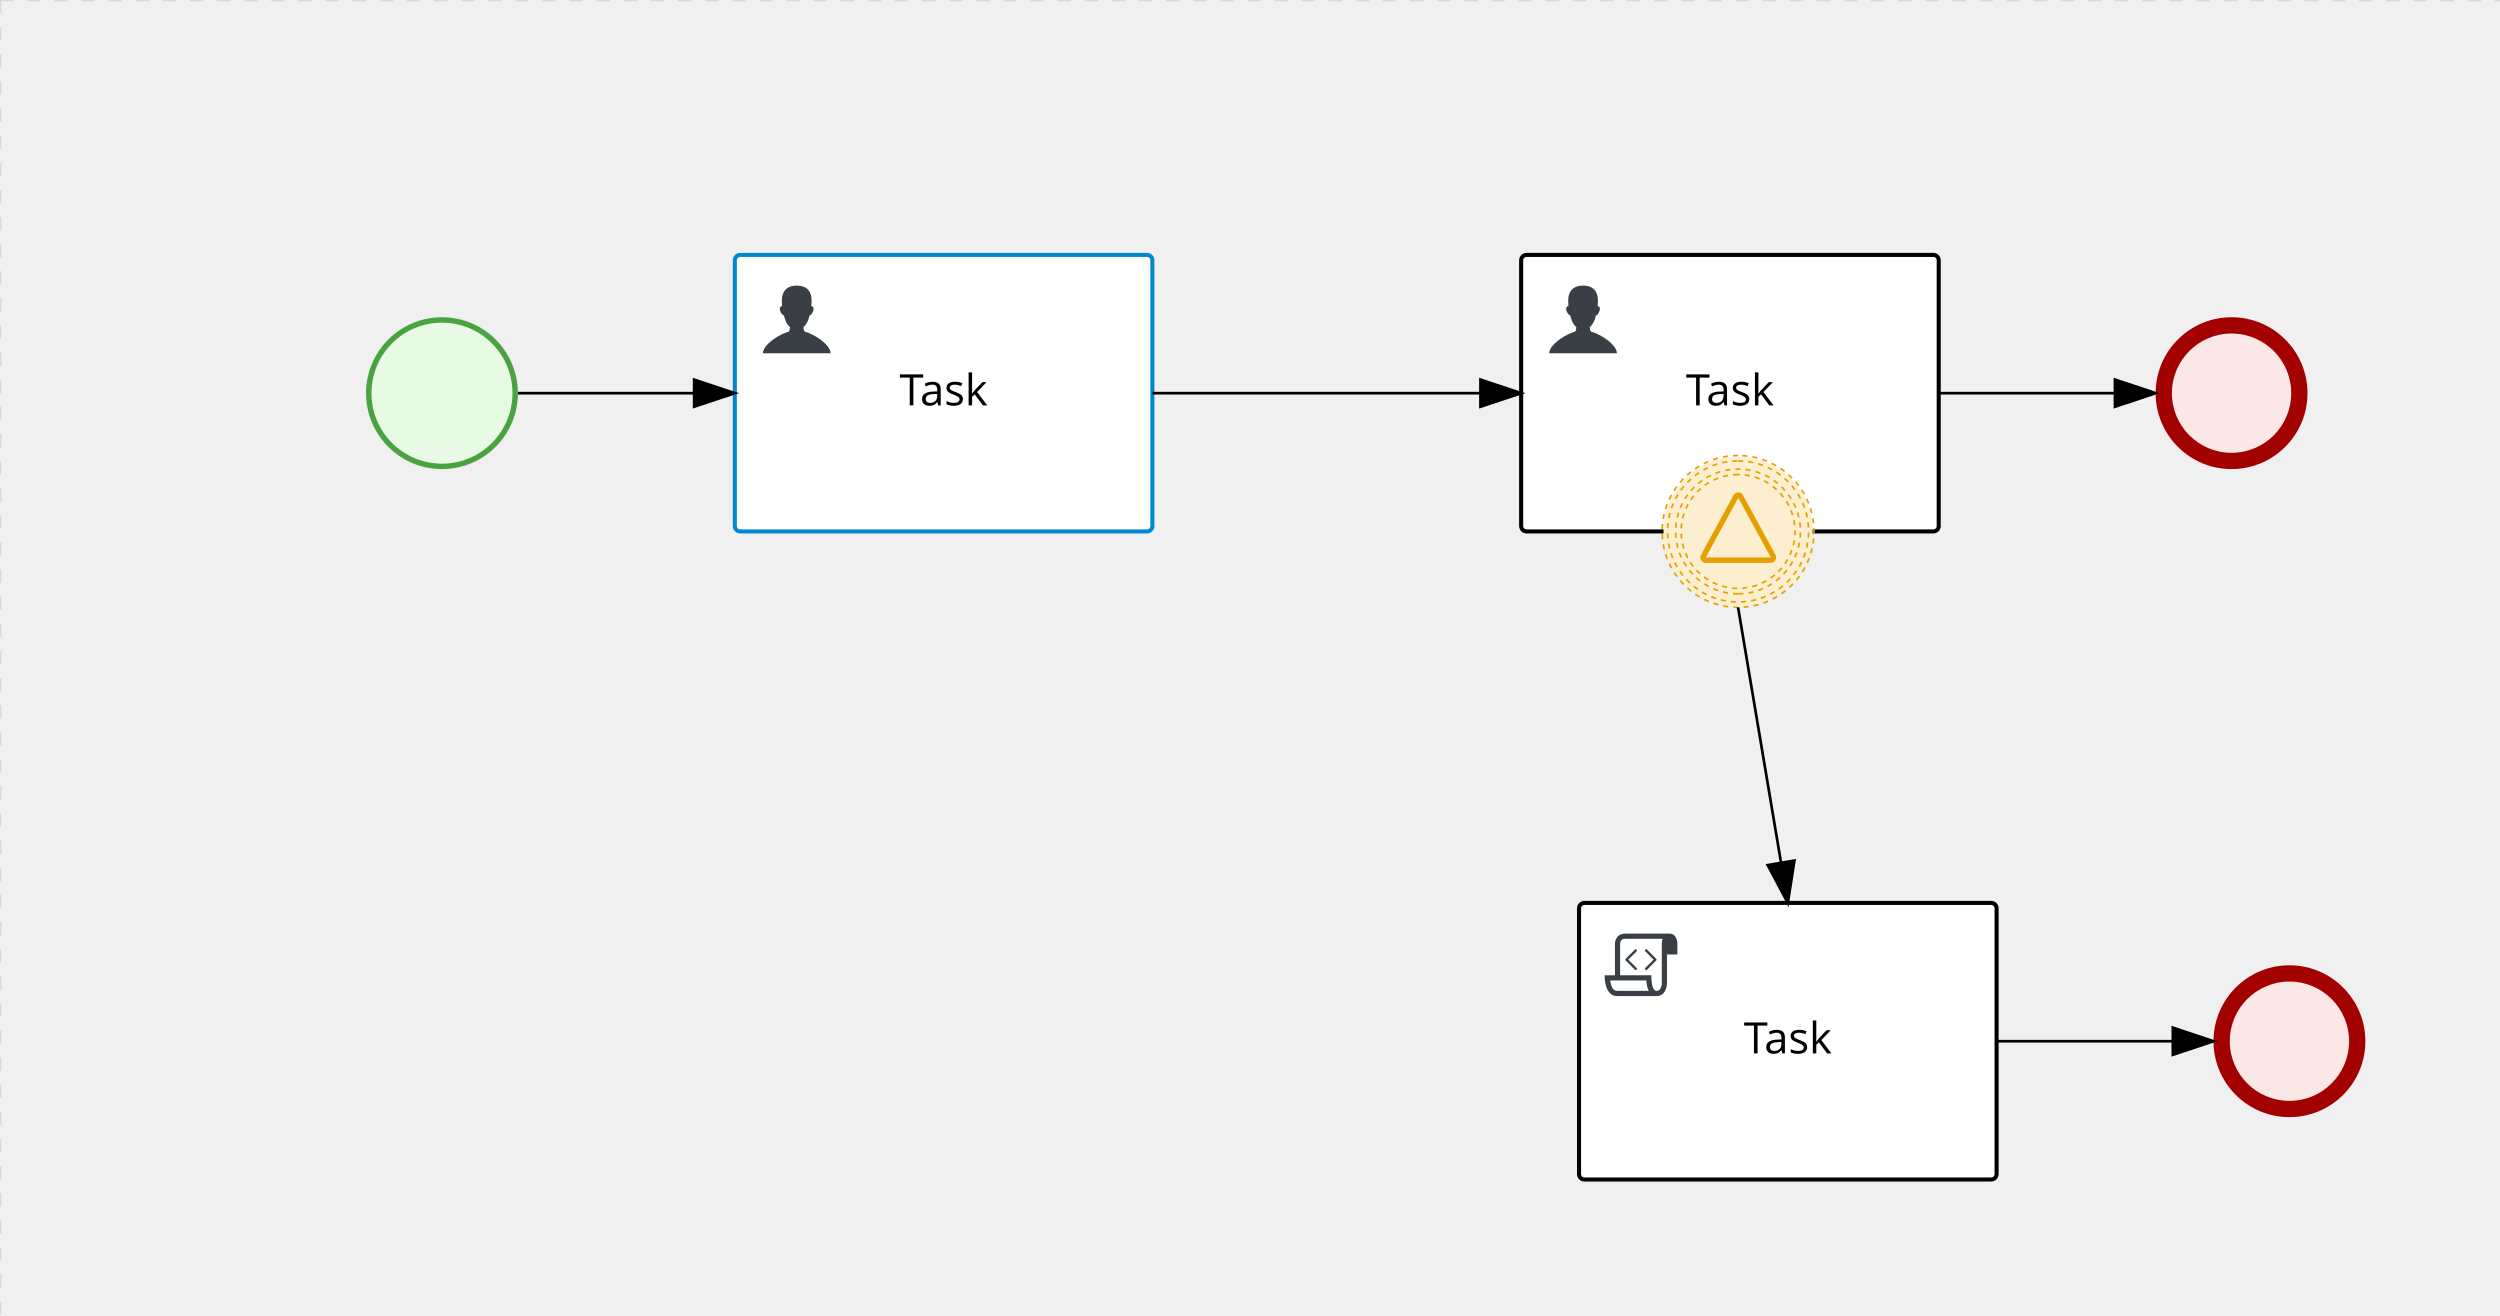
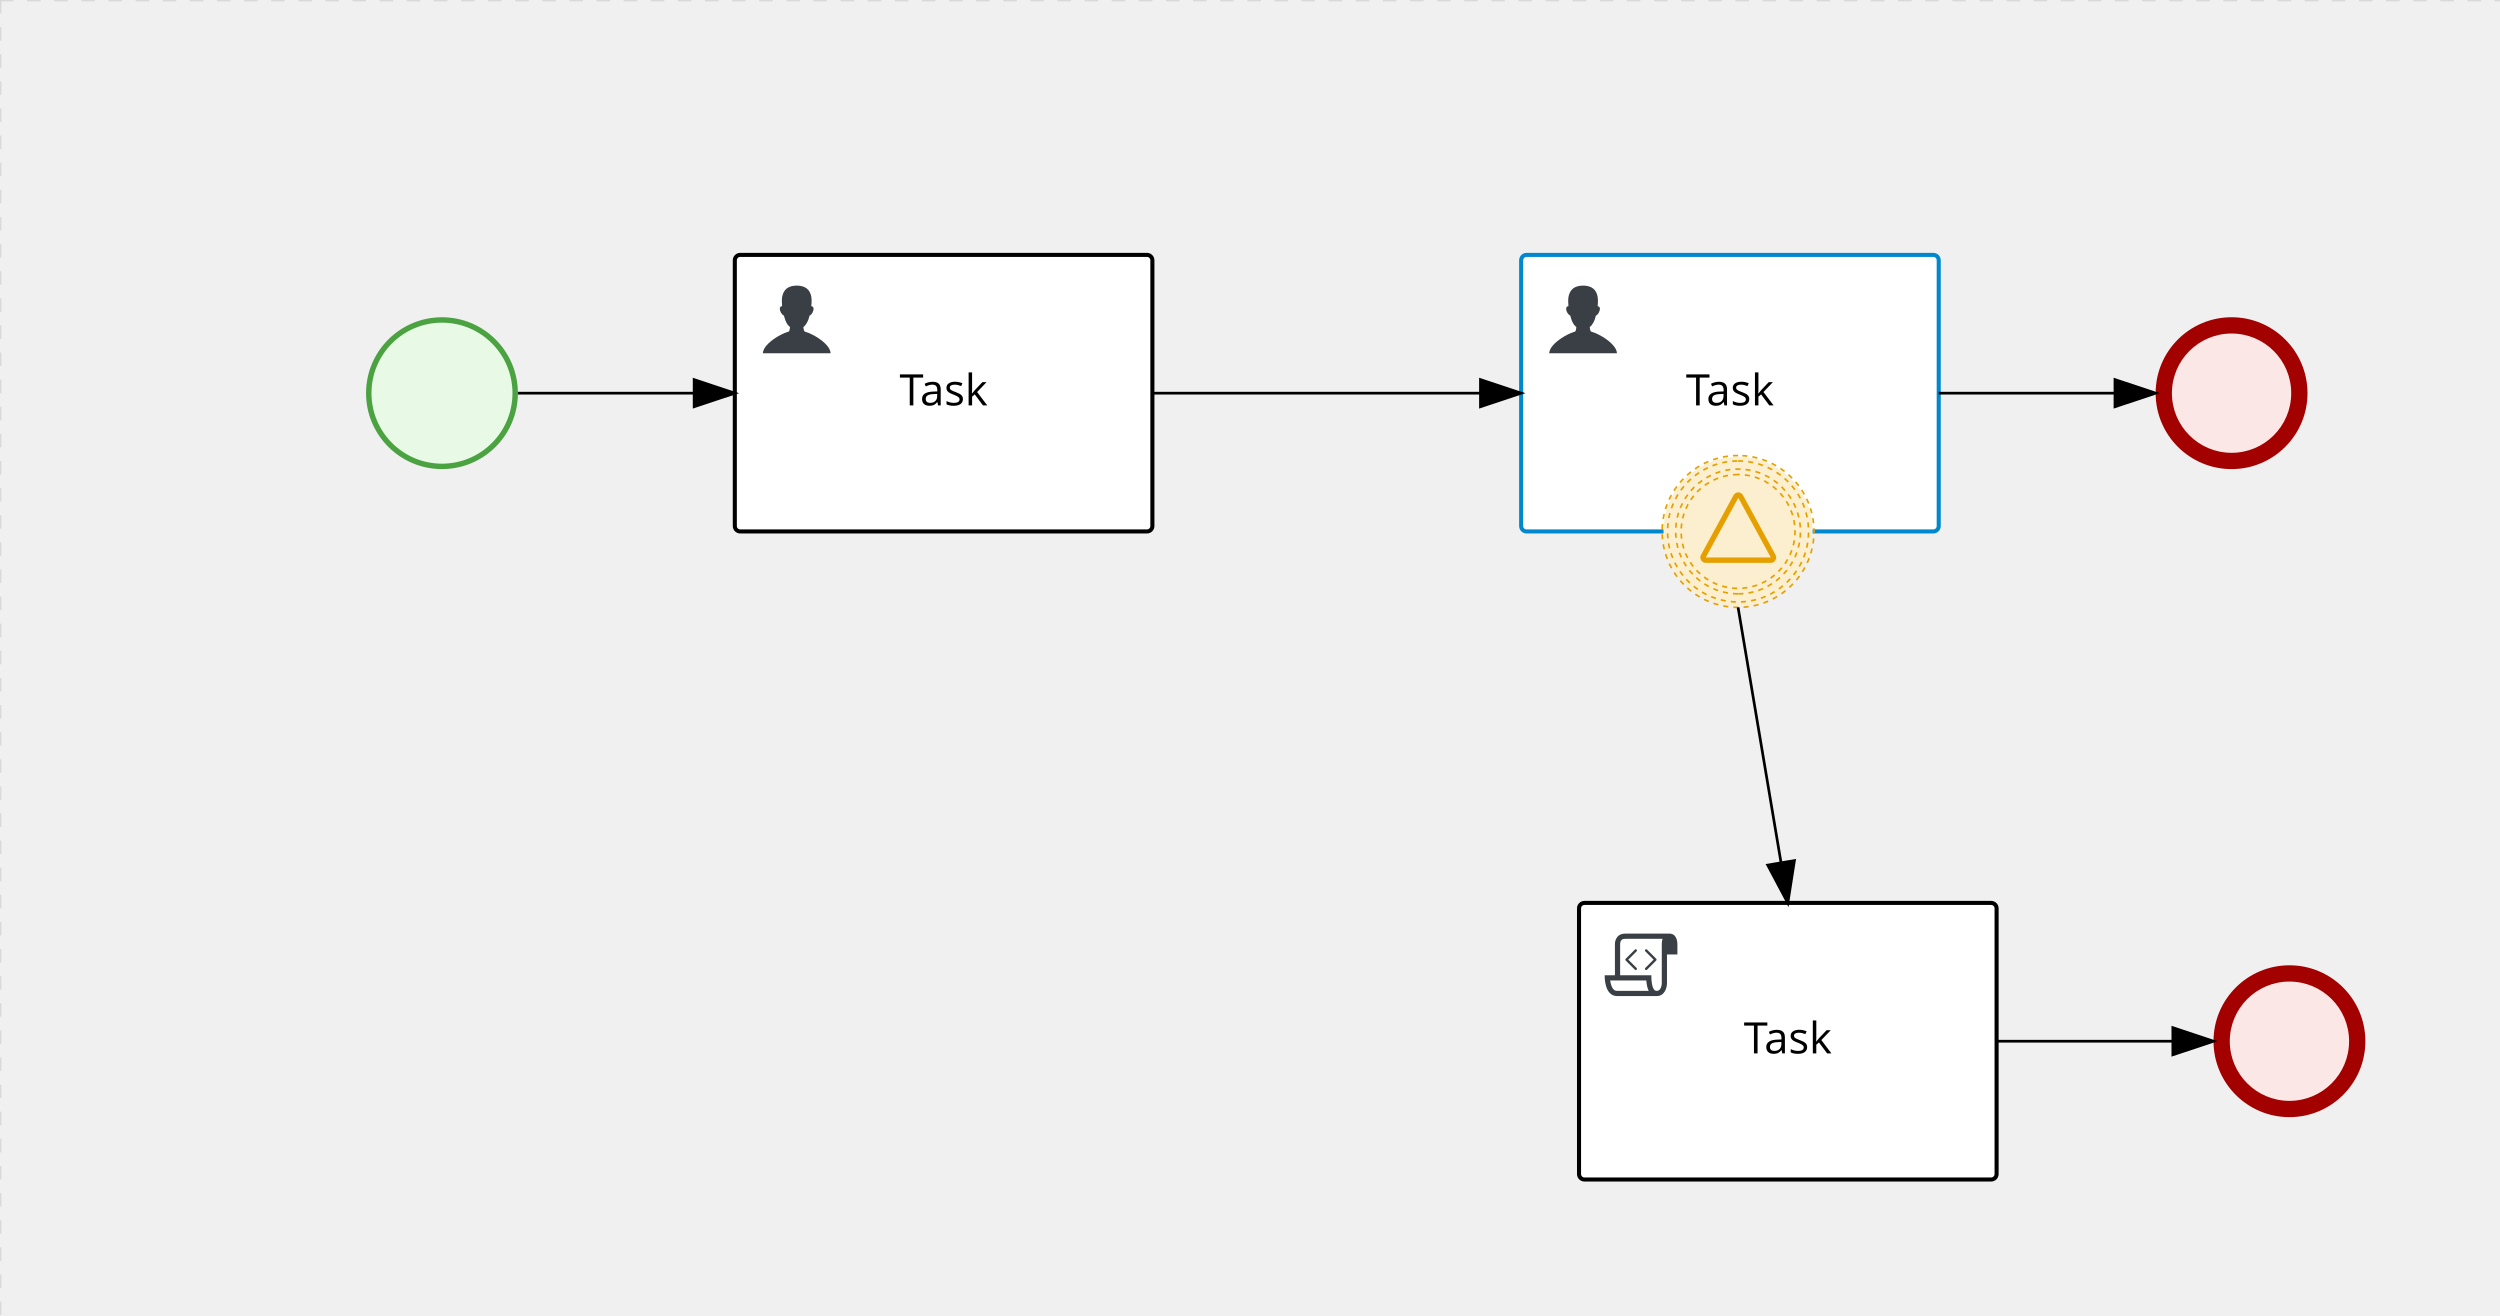
<svg xmlns="http://www.w3.org/2000/svg" version="1.1" width="922" height="485" viewBox="0 0 922 485">
  <defs />
  <g transform="matrix(1,0,0,1,0,0)">
    <g>
      <g>
        <g>
          <path fill="none" stroke="#d3d3d3" paint-order="fill stroke markers" d=" M 0 0 L 1200 0" stroke-miterlimit="10" stroke-opacity="0.8" stroke-dasharray="5" />
        </g>
        <g>
          <path fill="none" stroke="#d3d3d3" paint-order="fill stroke markers" d=" M 0 0 L 0 800" stroke-miterlimit="10" stroke-opacity="0.8" stroke-dasharray="5" />
        </g>
      </g>
      <g id="_30A72E38-4B36-46CB-93A4-E81E8946E59F" bpmn2nodeid="_30A72E38-4B36-46CB-93A4-E81E8946E59F" transform="matrix(1,0,0,1,795,117)">
        <g>
          <path fill="none" stroke="none" />
        </g>
        <g transform="matrix(0.125,0,0,0.125,0,0)">
          <g transform="matrix(1,0,0,1,0,0)">
            <path fill="#fce7e7" stroke="none" id="_30A72E38-4B36-46CB-93A4-E81E8946E59F?shapeType=BACKGROUND" paint-order="stroke fill markers" d=" M 0 0 M 444 224 C 444 263.9 434.2 300.8 414.4 334.5 C 394.7 368.2 368 394.9 334.4 414.5 C 300.8 434.1 263.9 444 224 444 C 184.1 444 147.2 434.2 113.5 414.4 C 79.8 394.7 53.1 368 33.5 334.4 C 13.9 300.8 4 263.9 4 224 C 4 184.1 13.8 147.2 33.6 113.5 C 53.4 79.8 80.1 53.1 113.6 33.5 C 147.1 13.9 184.1 4 224 4 C 263.9 4 300.8 13.8 334.5 33.6 C 368.2 53.4 394.9 80.1 414.5 113.6 C 434.1 147.1 444 184.1 444 224 Z" />
          </g>
          <g>
            <g transform="matrix(1,0,0,1,0,0)">
              <g transform="matrix(1,0,0,1,0,0)">
                <path fill="#a30000" stroke="none" id="_30A72E38-4B36-46CB-93A4-E81E8946E59F?shapeType=BORDER&amp;renderType=FILL" paint-order="stroke fill markers" d=" M 0 0 M 224 0 C 100.3 0 0 100.3 0 224 C 0 347.7 100.3 448 224 448 C 347.7 448 448 347.7 448 224 C 448 100.3 347.7 0 224 0 Z M 0 0 M 224 400 C 126.8 400 48 321.2 48 224 C 48 126.8 126.8 48 224 48 C 321.2 48 400 126.8 400 224 C 400 321.2 321.2 400 224 400 Z" />
              </g>
            </g>
          </g>
        </g>
        <g transform="matrix(1,0,0,1,28,61)" />
      </g>
      <g id="_E93DBBE1-0741-4B2E-9B8B-4D8DE238EA91" bpmn2nodeid="_E93DBBE1-0741-4B2E-9B8B-4D8DE238EA91" transform="matrix(1,0,0,1,561,94)">
        <g>
          <path fill="none" stroke="none" />
        </g>
        <g transform="matrix(1,0,0,1,0,0)">
          <path fill="#ffffff" stroke="none" id="_E93DBBE1-0741-4B2E-9B8B-4D8DE238EA91?shapeType=BACKGROUND" paint-order="stroke fill markers" d=" M 2 0 L 152 0 L 152 0 A 2 2 0 0 1 154 2 L 154 100 L 154 100 A 2 2 0 0 1 152 102 L 2 102 L 2 102 A 2 2 0 0 1 0 100 L 0 2 L 0 2 A 2 2 0 0 1 2 0 Z" />
        </g>
        <g transform="matrix(1,0,0,1,0,0)">
-           <path fill="none" stroke="rgb(0,0,0)" id="_E93DBBE1-0741-4B2E-9B8B-4D8DE238EA91?shapeType=BORDER&amp;renderType=STROKE" paint-order="fill stroke markers" d=" M 2 0 L 152 0 L 152 0 A 2 2 0 0 1 154 2 L 154 100 L 154 100 A 2 2 0 0 1 152 102 L 2 102 L 2 102 A 2 2 0 0 1 0 100 L 0 2 L 0 2 A 2 2 0 0 1 2 0 Z" stroke-miterlimit="10" stroke-width="1.5" stroke-dasharray="" />
+           <path fill="none" stroke="rgb(0,136,206)" id="_E93DBBE1-0741-4B2E-9B8B-4D8DE238EA91?shapeType=BORDER&amp;renderType=STROKE" paint-order="fill stroke markers" d=" M 2 0 L 152 0 L 152 0 A 2 2 0 0 1 154 2 L 154 100 L 154 100 A 2 2 0 0 1 152 102 L 2 102 L 2 102 A 2 2 0 0 1 0 100 L 0 2 L 0 2 A 2 2 0 0 1 2 0 Z" stroke-miterlimit="10" stroke-width="1.5" stroke-dasharray="" />
        </g>
        <g>
          <g transform="matrix(0.06,0,0,0.06,9.4,9.4)">
            <g transform="matrix(1,0,0,1,0,0)">
              <path fill="#393f44" stroke="none" id="_E93DBBE1-0741-4B2E-9B8B-4D8DE238EA91undefined" paint-order="stroke fill markers" d=" M 0 0 M 16 445.21 C 16 440.869 18.784 431.129 22.001 424.217 C 35.768 394.64 77.283 359.28 129 333.084 C 144.516 325.224 157.347 319.964 167.807 317.174 C 171.932 316.074 175.729 314.414 176.525 313.363 C 178.894 310.234 180.914 302.908 181.727 294.5 L 182.5 286.5 L 178.507 283.455 C 166.303 274.146 154.284 251.678 148.04 226.5 C 145.611 216.707 145.056 215.462 142.984 215.158 C 141.703 214.97 138.083 212.243 134.939 209.099 C 123.233 197.393 116.891 177.376 121.44 166.49 C 123.002 162.751 128.155 159.01 131.75 159.004 C 134.448 159 134.471 158.603 132.914 138.788 C 130.927 113.496 134.279 92.265 143.132 74.076 C 152.232 55.38 167.569 42.882 189.049 36.66 C 210.203 30.532 237.797 30.532 258.951 36.66 C 300.042 48.563 318.958 83.806 314.955 141 C 314.32 150.075 313.624 157.788 313.409 158.14 C 313.194 158.493 314.575 159.073 316.479 159.43 C 328.929 161.766 330.986 177.018 321.496 196.621 C 316.903 206.109 309.357 214.508 304.817 215.185 C 303.023 215.453 302.293 217.146 299.943 226.5 C 296.659 239.567 294.474 245.305 287.948 257.995 C 282.491 268.606 273.035 281.109 268.108 284.229 L 264.871 286.278 L 265.518 292.889 C 266.345 301.33 268.639 309.871 270.877 312.837 C 272.067 314.415 275.002 315.79 280.063 317.139 C 291.069 320.075 303.617 325.274 321 334.102 C 369.815 358.891 410.848 393.758 425.032 422.5 C 429.07 430.682 432 440.232 432 445.21 L 432 448 L 224 448 L 16 448 L 16 445.21 Z" />
            </g>
          </g>
        </g>
        <g transform="matrix(1,0,0,1,4.04,13.68)">
          <g transform="matrix(0.04,0,0,0.04,63.36,69.12)">
            <g transform="matrix(1,0,0,1,0,0)">
              <path fill="none" stroke="none" />
            </g>
            <g transform="matrix(1,0,0,1,0,0)">
              <path fill="none" stroke="none" />
            </g>
          </g>
        </g>
        <g transform="matrix(1,0,0,1,60.75,43.5)">
          <text fill="#000000" stroke="none" font-family="Open Sans" font-size="12pt" font-style="normal" font-weight="normal" text-decoration="normal" x="16.25" y="12" text-anchor="middle" dominant-baseline="alphabetic">Task</text>
        </g>
        <g id="_96FEB882-B687-4EBA-942B-862B6348CF68" bpmn2nodeid="_96FEB882-B687-4EBA-942B-862B6348CF68" transform="matrix(1,0,0,1,52,74)">
          <g>
            <path fill="none" stroke="none" />
          </g>
          <g transform="matrix(0.125,0,0,0.125,0,0)">
            <g transform="matrix(1,0,0,1,0,0)">
              <path fill="#fbefcf" stroke="none" id="_96FEB882-B687-4EBA-942B-862B6348CF68?shapeType=BACKGROUND" paint-order="stroke fill markers" d=" M 0 0 M 444 224 C 444 263.9 434.2 300.8 414.4 334.5 C 394.7 368.2 368 394.9 334.4 414.5 C 300.8 434.1 263.9 444 224 444 C 184.1 444 147.2 434.2 113.5 414.4 C 79.8 394.7 53.1 368 33.5 334.4 C 13.9 300.8 4 263.9 4 224 C 4 184.1 13.8 147.2 33.6 113.5 C 53.4 79.8 80.1 53.1 113.6 33.5 C 147.1 13.9 184.1 4 224 4 C 263.9 4 300.8 13.8 334.5 33.6 C 368.2 53.4 394.9 80.1 414.5 113.6 C 434.1 147.1 444 184.1 444 224 Z" />
            </g>
            <g>
              <g transform="matrix(1,0,0,1,0,0)">
                <g transform="matrix(1,0,0,1,0,0)">
                  <path fill="none" stroke="rgb(229,160,0)" id="_96FEB882-B687-4EBA-942B-862B6348CF68?shapeType=BORDER&amp;renderType=FILL" paint-order="fill stroke markers" d=" M 0 0 M 224 408 C 122.5 408 40 325.5 40 224 C 40 122.5 122.5 40 224 40 C 325.5 40 408 122.5 408 224 C 408 325.5 325.5 408 224 408 Z M 0 0 M 224 56 C 131.4 56 56 131.4 56 224 C 56 316.6 131.4 392 224 392 C 316.6 392 392 316.6 392 224 C 392 131.4 316.6 56 224 56 Z M 0 0 M 224 16 C 252.1 16 279.3 21.5 305 32.3 C 329.8 42.8 352 57.8 371.1 76.9 C 390.2 96 405.2 118.3 415.7 143 C 426.5 168.6 432 195.9 432 224 C 432 252.1 426.5 279.3 415.7 305 C 405.2 329.8 390.2 352 371.1 371.1 C 352 390.2 329.7 405.2 305 415.7 C 279.4 426.5 252.1 432 224 432 C 195.9 432 168.7 426.5 143 415.7 C 118.2 405.2 96 390.2 76.9 371.1 C 57.8 352 42.8 329.7 32.3 305 C 21.5 279.3 16 252.1 16 224 C 16 195.9 21.5 168.7 32.3 143 C 42.8 118.2 57.8 96 76.9 76.9 C 96 57.8 118.3 42.8 143 32.3 C 168.7 21.5 195.9 16 224 16 M 224 0 C 100.3 0 0 100.3 0 224 C 0 347.7 100.3 448 224 448 C 347.7 448 448 347.7 448 224 C 448 100.3 347.7 0 224 0 L 224 0 Z" stroke-miterlimit="10" stroke-width="5" stroke-dasharray="15,15" />
                </g>
              </g>
            </g>
            <g>
              <g transform="matrix(1,0,0,1,0,0)">
                <g transform="matrix(1,0,0,1,0,0)">
                  <path fill="#e5a000" stroke="none" id="_96FEB882-B687-4EBA-942B-862B6348CF68undefined" paint-order="stroke fill markers" d=" M 0 0 M 224.6 124.8 L 320.5 300.7 L 128.8 300.7 L 224.6 124.8 M 224.6 108.7 C 221.7 108.7 219 109.5 216.5 110.9 C 214 112.3 212.1 114.5 210.6 117 L 114.7 293 C 111.8 298.2 111.9 303.5 114.9 308.8 C 116.3 311.2 118.2 313.2 120.7 314.6 C 123.1 316 125.8 316.7 128.7 316.7 L 320.5 316.7 C 323.4 316.7 325.9 316 328.4 314.6 C 330.9 313.2 332.8 311.3 334.2 308.8 C 337.3 303.6 337.3 298.3 334.4 293 L 238.5 117 C 237.1 114.4 235.2 112.4 232.7 110.9 C 230.2 109.4 227.5 108.7 224.6 108.7 L 224.6 108.7 Z" />
                </g>
              </g>
            </g>
          </g>
          <g transform="matrix(1,0,0,1,28,61)" />
        </g>
      </g>
      <g id="_7C608BD1-4E87-4313-B30E-37D2AC53D79E" bpmn2nodeid="_7C608BD1-4E87-4313-B30E-37D2AC53D79E" transform="matrix(1,0,0,1,816.3442,356)">
        <g>
          <path fill="none" stroke="none" />
        </g>
        <g transform="matrix(0.125,0,0,0.125,0,0)">
          <g transform="matrix(1,0,0,1,0,0)">
            <path fill="#fce7e7" stroke="none" id="_7C608BD1-4E87-4313-B30E-37D2AC53D79E?shapeType=BACKGROUND" paint-order="stroke fill markers" d=" M 0 0 M 444 224 C 444 263.9 434.2 300.8 414.4 334.5 C 394.7 368.2 368 394.9 334.4 414.5 C 300.8 434.1 263.9 444 224 444 C 184.1 444 147.2 434.2 113.5 414.4 C 79.8 394.7 53.1 368 33.5 334.4 C 13.9 300.8 4 263.9 4 224 C 4 184.1 13.8 147.2 33.6 113.5 C 53.4 79.8 80.1 53.1 113.6 33.5 C 147.1 13.9 184.1 4 224 4 C 263.9 4 300.8 13.8 334.5 33.6 C 368.2 53.4 394.9 80.1 414.5 113.6 C 434.1 147.1 444 184.1 444 224 Z" />
          </g>
          <g>
            <g transform="matrix(1,0,0,1,0,0)">
              <g transform="matrix(1,0,0,1,0,0)">
                <path fill="#a30000" stroke="none" id="_7C608BD1-4E87-4313-B30E-37D2AC53D79E?shapeType=BORDER&amp;renderType=FILL" paint-order="stroke fill markers" d=" M 0 0 M 224 0 C 100.3 0 0 100.3 0 224 C 0 347.7 100.3 448 224 448 C 347.7 448 448 347.7 448 224 C 448 100.3 347.7 0 224 0 Z M 0 0 M 224 400 C 126.8 400 48 321.2 48 224 C 48 126.8 126.8 48 224 48 C 321.2 48 400 126.8 400 224 C 400 321.2 321.2 400 224 400 Z" />
              </g>
            </g>
          </g>
        </g>
        <g transform="matrix(1,0,0,1,28,61)" />
      </g>
      <g id="_D58BDC27-91BD-4291-A1D5-DA8FAEF45CBD" bpmn2nodeid="_D58BDC27-91BD-4291-A1D5-DA8FAEF45CBD" transform="matrix(1,0,0,1,582.3442,333)">
        <g>
          <path fill="none" stroke="none" />
        </g>
        <g transform="matrix(1,0,0,1,0,0)">
          <path fill="#ffffff" stroke="none" id="_D58BDC27-91BD-4291-A1D5-DA8FAEF45CBD?shapeType=BACKGROUND" paint-order="stroke fill markers" d=" M 2 0 L 152 0 L 152 0 A 2 2 0 0 1 154 2 L 154 100 L 154 100 A 2 2 0 0 1 152 102 L 2 102 L 2 102 A 2 2 0 0 1 0 100 L 0 2 L 0 2 A 2 2 0 0 1 2 0 Z" />
        </g>
        <g transform="matrix(1,0,0,1,0,0)">
          <path fill="none" stroke="#000000" id="_D58BDC27-91BD-4291-A1D5-DA8FAEF45CBD?shapeType=BORDER&amp;renderType=STROKE" paint-order="fill stroke markers" d=" M 2 0 L 152 0 L 152 0 A 2 2 0 0 1 154 2 L 154 100 L 154 100 A 2 2 0 0 1 152 102 L 2 102 L 2 102 A 2 2 0 0 1 0 100 L 0 2 L 0 2 A 2 2 0 0 1 2 0 Z" stroke-miterlimit="10" stroke-width="1.5" stroke-dasharray="" />
        </g>
        <g>
          <g transform="matrix(0.06,0,0,0.06,9.4,9.4)">
            <g transform="matrix(1,0,0,1,0,0)">
              <path fill="#393f44" stroke="none" id="_D58BDC27-91BD-4291-A1D5-DA8FAEF45CBDundefined" paint-order="stroke fill markers" d=" M 0 0 M 197.3 130.2 C 194.4 127.3 189.6 127.3 186.7 130.2 L 130.2 186.7 C 127.3 189.6 127.3 194.4 130.2 197.3 L 186.7 253.8 C 188.1 255.3 190.1 256 192 256 C 193.9 256 195.9 255.3 197.3 253.7 C 200.2 250.8 200.2 246 197.3 243.1 L 146.2 192 L 197.3 140.8 C 200.2 137.9 200.2 133.1 197.3 130.2 Z" />
            </g>
            <g transform="matrix(1,0,0,1,0,0)">
              <path fill="#393f44" stroke="none" id="_D58BDC27-91BD-4291-A1D5-DA8FAEF45CBDundefined" paint-order="stroke fill markers" d=" M 0 0 M 261.3 130.2 C 258.4 127.3 253.6 127.3 250.7 130.2 C 247.8 133.1 247.8 137.9 250.7 140.8 L 301.8 191.9 L 250.7 243 C 247.8 245.9 247.8 250.7 250.7 253.6 C 252.1 255.3 254.1 256 256 256 C 257.9 256 259.9 255.3 261.3 253.8 L 317.8 197.3 C 320.7 194.4 320.7 189.6 317.8 186.7 L 261.3 130.2 Z" />
            </g>
            <g transform="matrix(1,0,0,1,0,0)">
              <path fill="#393f44" stroke="none" id="_D58BDC27-91BD-4291-A1D5-DA8FAEF45CBDundefined" paint-order="stroke fill markers" d=" M 0 0 M 400 32 C 400 32 152.8 32 128 32 C 62 32 64 96 64 96 L 64 288 L 1 288 C 1 288 -4 416 78 416 L 320 416 C 368 416 384 368 384 336 C 384 314.2 384 224.4 384 160 L 448 160 L 448 96 C 448 96 449 32 400 32 Z M 0 0 M 78 383.9 C 68.5 383.9 61.6 381.1 55.5 374.9 C 43.4 362.4 37.5 339.6 34.9 320 L 256.9 320 C 257.1 322.7 257.3 325.4 257.6 328.2 C 260 351.6 264.7 370.1 271.9 383.9 L 78 383.9 L 78 383.9 Z M 0 0 M 352 336 C 352 345.9 349.6 360.3 342.9 371 C 337.2 380.1 330.4 384 320 384 C 285 384 288 288 288 288 L 96 288 L 96 96 L 96 95.9 L 96 95.1 C 96 90.6 97.6 78.3 104.7 71.2 C 106.5 69.4 111.9 64 128 64 L 356.5 64 C 354.4 72.8 352.8 81.8 352.2 89.9 C 352.2 90.5 352.1 91.1 352.1 91.7 C 352.1 92 352.1 92.3 352.1 92.6 C 352 94.8 352 96 352 96 L 352 160 L 352 336 Z" />
            </g>
          </g>
        </g>
        <g transform="matrix(1,0,0,1,60.75,43.5)">
          <text fill="#000000" stroke="none" font-family="Open Sans" font-size="12pt" font-style="normal" font-weight="normal" text-decoration="normal" x="16.25" y="12" text-anchor="middle" dominant-baseline="alphabetic">Task</text>
        </g>
      </g>
      <g id="_C40ED0D9-B07E-4299-AA53-ABDFF6400A81" bpmn2nodeid="_C40ED0D9-B07E-4299-AA53-ABDFF6400A81">
        <g>
          <path fill="none" stroke="#000000" paint-order="fill stroke markers" d=" M 715 145 L 780 145" stroke-miterlimit="10" stroke-dasharray="" />
        </g>
        <g transform="matrix(1,0,0,1,715,145)" />
        <g transform="matrix(6.123233995736766e-17,1,-1,6.123233995736766e-17,795,140)">
          <path fill="#000000" stroke="#000000" paint-order="fill stroke markers" d=" M 10 15 L 0 15 L 5 0 Z" stroke-miterlimit="10" stroke-dasharray="" />
        </g>
        <g transform="matrix(1,0,0,1,715,135)" />
      </g>
      <g id="_AFA1B739-DB66-4AEE-B8BA-831BA9C7E0FE" bpmn2nodeid="_AFA1B739-DB66-4AEE-B8BA-831BA9C7E0FE">
        <g>
          <path fill="none" stroke="#000000" paint-order="fill stroke markers" d=" M 641 224 L 656.855 318.208" stroke-miterlimit="10" stroke-dasharray="" />
        </g>
        <g transform="matrix(1,0,0,1,641,224)" />
        <g transform="matrix(-0.9861322,0.1659619,-0.1659619,-0.9861322,664.2749,332.1702)">
          <path fill="#000000" stroke="#000000" paint-order="fill stroke markers" d=" M 10 15 L 0 15 L 5 0 Z" stroke-miterlimit="10" stroke-dasharray="" />
        </g>
        <g transform="matrix(1,0,0,1,650.8613,276.8404)" />
      </g>
      <g id="_B7520EF4-1B07-4D9A-AEA3-3AE4E62DA2DA" bpmn2nodeid="_B7520EF4-1B07-4D9A-AEA3-3AE4E62DA2DA">
        <g>
          <path fill="none" stroke="#000000" paint-order="fill stroke markers" d=" M 736.344 384 L 801.344 384" stroke-miterlimit="10" stroke-dasharray="" />
        </g>
        <g transform="matrix(1,0,0,1,736.3442,384)" />
        <g transform="matrix(6.123233995736766e-17,1,-1,6.123233995736766e-17,816.3442,379)">
          <path fill="#000000" stroke="#000000" paint-order="fill stroke markers" d=" M 10 15 L 0 15 L 5 0 Z" stroke-miterlimit="10" stroke-dasharray="" />
        </g>
        <g transform="matrix(1,0,0,1,736.3442,374)" />
      </g>
      <g transform="matrix(1,0,0,1,795,117)" />
-       <g transform="matrix(1,0,0,1,561,94)" />
      <g transform="matrix(1,0,0,1,816.3442,356)" />
      <g transform="matrix(1,0,0,1,582.3442,333)" />
-       <g transform="matrix(1,0,0,1,613,168)" />
      <g id="_66E041D6-29FE-4636-B4E0-4E44C584D579" bpmn2nodeid="_66E041D6-29FE-4636-B4E0-4E44C584D579" transform="matrix(1,0,0,1,135,117)">
        <g>
          <path fill="none" stroke="none" />
        </g>
        <g transform="matrix(0.125,0,0,0.125,0,0)">
          <g transform="matrix(1,0,0,1,0,0)">
            <path fill="#e8fae6" stroke="none" id="_66E041D6-29FE-4636-B4E0-4E44C584D579?shapeType=BACKGROUND" paint-order="stroke fill markers" d=" M 0 0 M 444 224 C 444 263.9 434.2 300.8 414.4 334.5 C 394.7 368.2 368 394.9 334.4 414.5 C 300.8 434.1 263.9 444 224 444 C 184.1 444 147.2 434.2 113.5 414.4 C 79.8 394.7 53.1 368 33.5 334.4 C 13.9 300.8 4 263.9 4 224 C 4 184.1 13.8 147.2 33.6 113.5 C 53.4 79.8 80.1 53.1 113.6 33.5 C 147.1 13.9 184.1 4 224 4 C 263.9 4 300.8 13.8 334.5 33.6 C 368.2 53.4 394.9 80.1 414.5 113.6 C 434.1 147.1 444 184.1 444 224 Z" />
          </g>
          <g>
            <g transform="matrix(1,0,0,1,0,0)">
              <g transform="matrix(1,0,0,1,0,0)">
                <path fill="rgb(74,162,65)" stroke="none" id="_66E041D6-29FE-4636-B4E0-4E44C584D579?shapeType=BORDER&amp;renderType=FILL" paint-order="stroke fill markers" d=" M 0 0 M 224 0 C 100.3 0 0 100.3 0 224 C 0 347.7 100.3 448 224 448 C 347.7 448 448 347.7 448 224 C 448 100.3 347.7 0 224 0 Z M 0 0 M 224 432 C 109.1 432 16 338.9 16 224 C 16 109.1 109.1 16 224 16 C 338.9 16 432 109.1 432 224 C 432 338.9 338.9 432 224 432 Z" />
              </g>
            </g>
          </g>
        </g>
        <g transform="matrix(1,0,0,1,28,61)" />
      </g>
      <g transform="matrix(1,0,0,1,135,117)" />
      <g id="_06C0F3EE-0DC0-4696-87C0-B49886440ECB" bpmn2nodeid="_06C0F3EE-0DC0-4696-87C0-B49886440ECB" transform="matrix(1,0,0,1,271,94)">
        <g>
          <path fill="none" stroke="none" />
        </g>
        <g transform="matrix(1,0,0,1,0,0)">
          <path fill="#ffffff" stroke="none" id="_06C0F3EE-0DC0-4696-87C0-B49886440ECB?shapeType=BACKGROUND" paint-order="stroke fill markers" d=" M 2 0 L 152 0 L 152 0 A 2 2 0 0 1 154 2 L 154 100 L 154 100 A 2 2 0 0 1 152 102 L 2 102 L 2 102 A 2 2 0 0 1 0 100 L 0 2 L 0 2 A 2 2 0 0 1 2 0 Z" />
        </g>
        <g transform="matrix(1,0,0,1,0,0)">
-           <path fill="none" stroke="rgb(0,136,206)" id="_06C0F3EE-0DC0-4696-87C0-B49886440ECB?shapeType=BORDER&amp;renderType=STROKE" paint-order="fill stroke markers" d=" M 2 0 L 152 0 L 152 0 A 2 2 0 0 1 154 2 L 154 100 L 154 100 A 2 2 0 0 1 152 102 L 2 102 L 2 102 A 2 2 0 0 1 0 100 L 0 2 L 0 2 A 2 2 0 0 1 2 0 Z" stroke-miterlimit="10" stroke-width="1.5" stroke-dasharray="" />
+           <path fill="none" stroke="rgb(0,0,0)" id="_06C0F3EE-0DC0-4696-87C0-B49886440ECB?shapeType=BORDER&amp;renderType=STROKE" paint-order="fill stroke markers" d=" M 2 0 L 152 0 L 152 0 A 2 2 0 0 1 154 2 L 154 100 L 154 100 A 2 2 0 0 1 152 102 L 2 102 L 2 102 A 2 2 0 0 1 0 100 L 0 2 L 0 2 A 2 2 0 0 1 2 0 Z" stroke-miterlimit="10" stroke-width="1.5" stroke-dasharray="" />
        </g>
        <g>
          <g transform="matrix(0.06,0,0,0.06,9.4,9.4)">
            <g transform="matrix(1,0,0,1,0,0)">
              <path fill="#393f44" stroke="none" id="_06C0F3EE-0DC0-4696-87C0-B49886440ECBundefined" paint-order="stroke fill markers" d=" M 0 0 M 16 445.21 C 16 440.869 18.784 431.129 22.001 424.217 C 35.768 394.64 77.283 359.28 129 333.084 C 144.516 325.224 157.347 319.964 167.807 317.174 C 171.932 316.074 175.729 314.414 176.525 313.363 C 178.894 310.234 180.914 302.908 181.727 294.5 L 182.5 286.5 L 178.507 283.455 C 166.303 274.146 154.284 251.678 148.04 226.5 C 145.611 216.707 145.056 215.462 142.984 215.158 C 141.703 214.97 138.083 212.243 134.939 209.099 C 123.233 197.393 116.891 177.376 121.44 166.49 C 123.002 162.751 128.155 159.01 131.75 159.004 C 134.448 159 134.471 158.603 132.914 138.788 C 130.927 113.496 134.279 92.265 143.132 74.076 C 152.232 55.38 167.569 42.882 189.049 36.66 C 210.203 30.532 237.797 30.532 258.951 36.66 C 300.042 48.563 318.958 83.806 314.955 141 C 314.32 150.075 313.624 157.788 313.409 158.14 C 313.194 158.493 314.575 159.073 316.479 159.43 C 328.929 161.766 330.986 177.018 321.496 196.621 C 316.903 206.109 309.357 214.508 304.817 215.185 C 303.023 215.453 302.293 217.146 299.943 226.5 C 296.659 239.567 294.474 245.305 287.948 257.995 C 282.491 268.606 273.035 281.109 268.108 284.229 L 264.871 286.278 L 265.518 292.889 C 266.345 301.33 268.639 309.871 270.877 312.837 C 272.067 314.415 275.002 315.79 280.063 317.139 C 291.069 320.075 303.617 325.274 321 334.102 C 369.815 358.891 410.848 393.758 425.032 422.5 C 429.07 430.682 432 440.232 432 445.21 L 432 448 L 224 448 L 16 448 L 16 445.21 Z" />
            </g>
          </g>
        </g>
        <g transform="matrix(1,0,0,1,4.04,13.68)">
          <g transform="matrix(0.04,0,0,0.04,63.36,69.12)">
            <g transform="matrix(1,0,0,1,0,0)">
              <path fill="none" stroke="none" />
            </g>
            <g transform="matrix(1,0,0,1,0,0)">
              <path fill="none" stroke="none" />
            </g>
          </g>
        </g>
        <g transform="matrix(1,0,0,1,60.75,43.5)">
          <text fill="#000000" stroke="none" font-family="Open Sans" font-size="12pt" font-style="normal" font-weight="normal" text-decoration="normal" x="16.25" y="12" text-anchor="middle" dominant-baseline="alphabetic">Task</text>
        </g>
      </g>
      <g id="_167550F1-DC93-4282-B6D8-ADCA1CB6CD86" bpmn2nodeid="_167550F1-DC93-4282-B6D8-ADCA1CB6CD86">
        <g>
          <path fill="none" stroke="#000000" paint-order="fill stroke markers" d=" M 191 145 L 256 145" stroke-miterlimit="10" stroke-dasharray="" />
        </g>
        <g transform="matrix(1,0,0,1,191,145)" />
        <g transform="matrix(6.123233995736766e-17,1,-1,6.123233995736766e-17,271,140)">
          <path fill="#000000" stroke="#000000" paint-order="fill stroke markers" d=" M 10 15 L 0 15 L 5 0 Z" stroke-miterlimit="10" stroke-dasharray="" />
        </g>
        <g transform="matrix(1,0,0,1,191,135)" />
      </g>
      <g id="_666A72CB-7897-4E01-8F4E-5A9B10C1CB10" bpmn2nodeid="_666A72CB-7897-4E01-8F4E-5A9B10C1CB10">
        <g>
          <path fill="none" stroke="rgb(0,0,0)" paint-order="fill stroke markers" d=" M 425 145 L 546 145" stroke-miterlimit="10" stroke-dasharray="" />
        </g>
        <g transform="matrix(1,0,0,1,425,145)" />
        <g transform="matrix(6.123233995736766e-17,1,-1,6.123233995736766e-17,561,140)">
          <path fill="rgb(0,0,0)" stroke="rgb(0,0,0)" paint-order="fill stroke markers" d=" M 10 15 L 0 15 L 5 0 Z" stroke-miterlimit="10" stroke-dasharray="" />
        </g>
        <g transform="matrix(1,0,0,1,425,135)" />
      </g>
      <g transform="matrix(1,0,0,1,271,94)" />
+       <g transform="matrix(1,0,0,1,561,94)" />
+       <g transform="matrix(1,0,0,1,613,168)" />
    </g>
  </g>
</svg>
